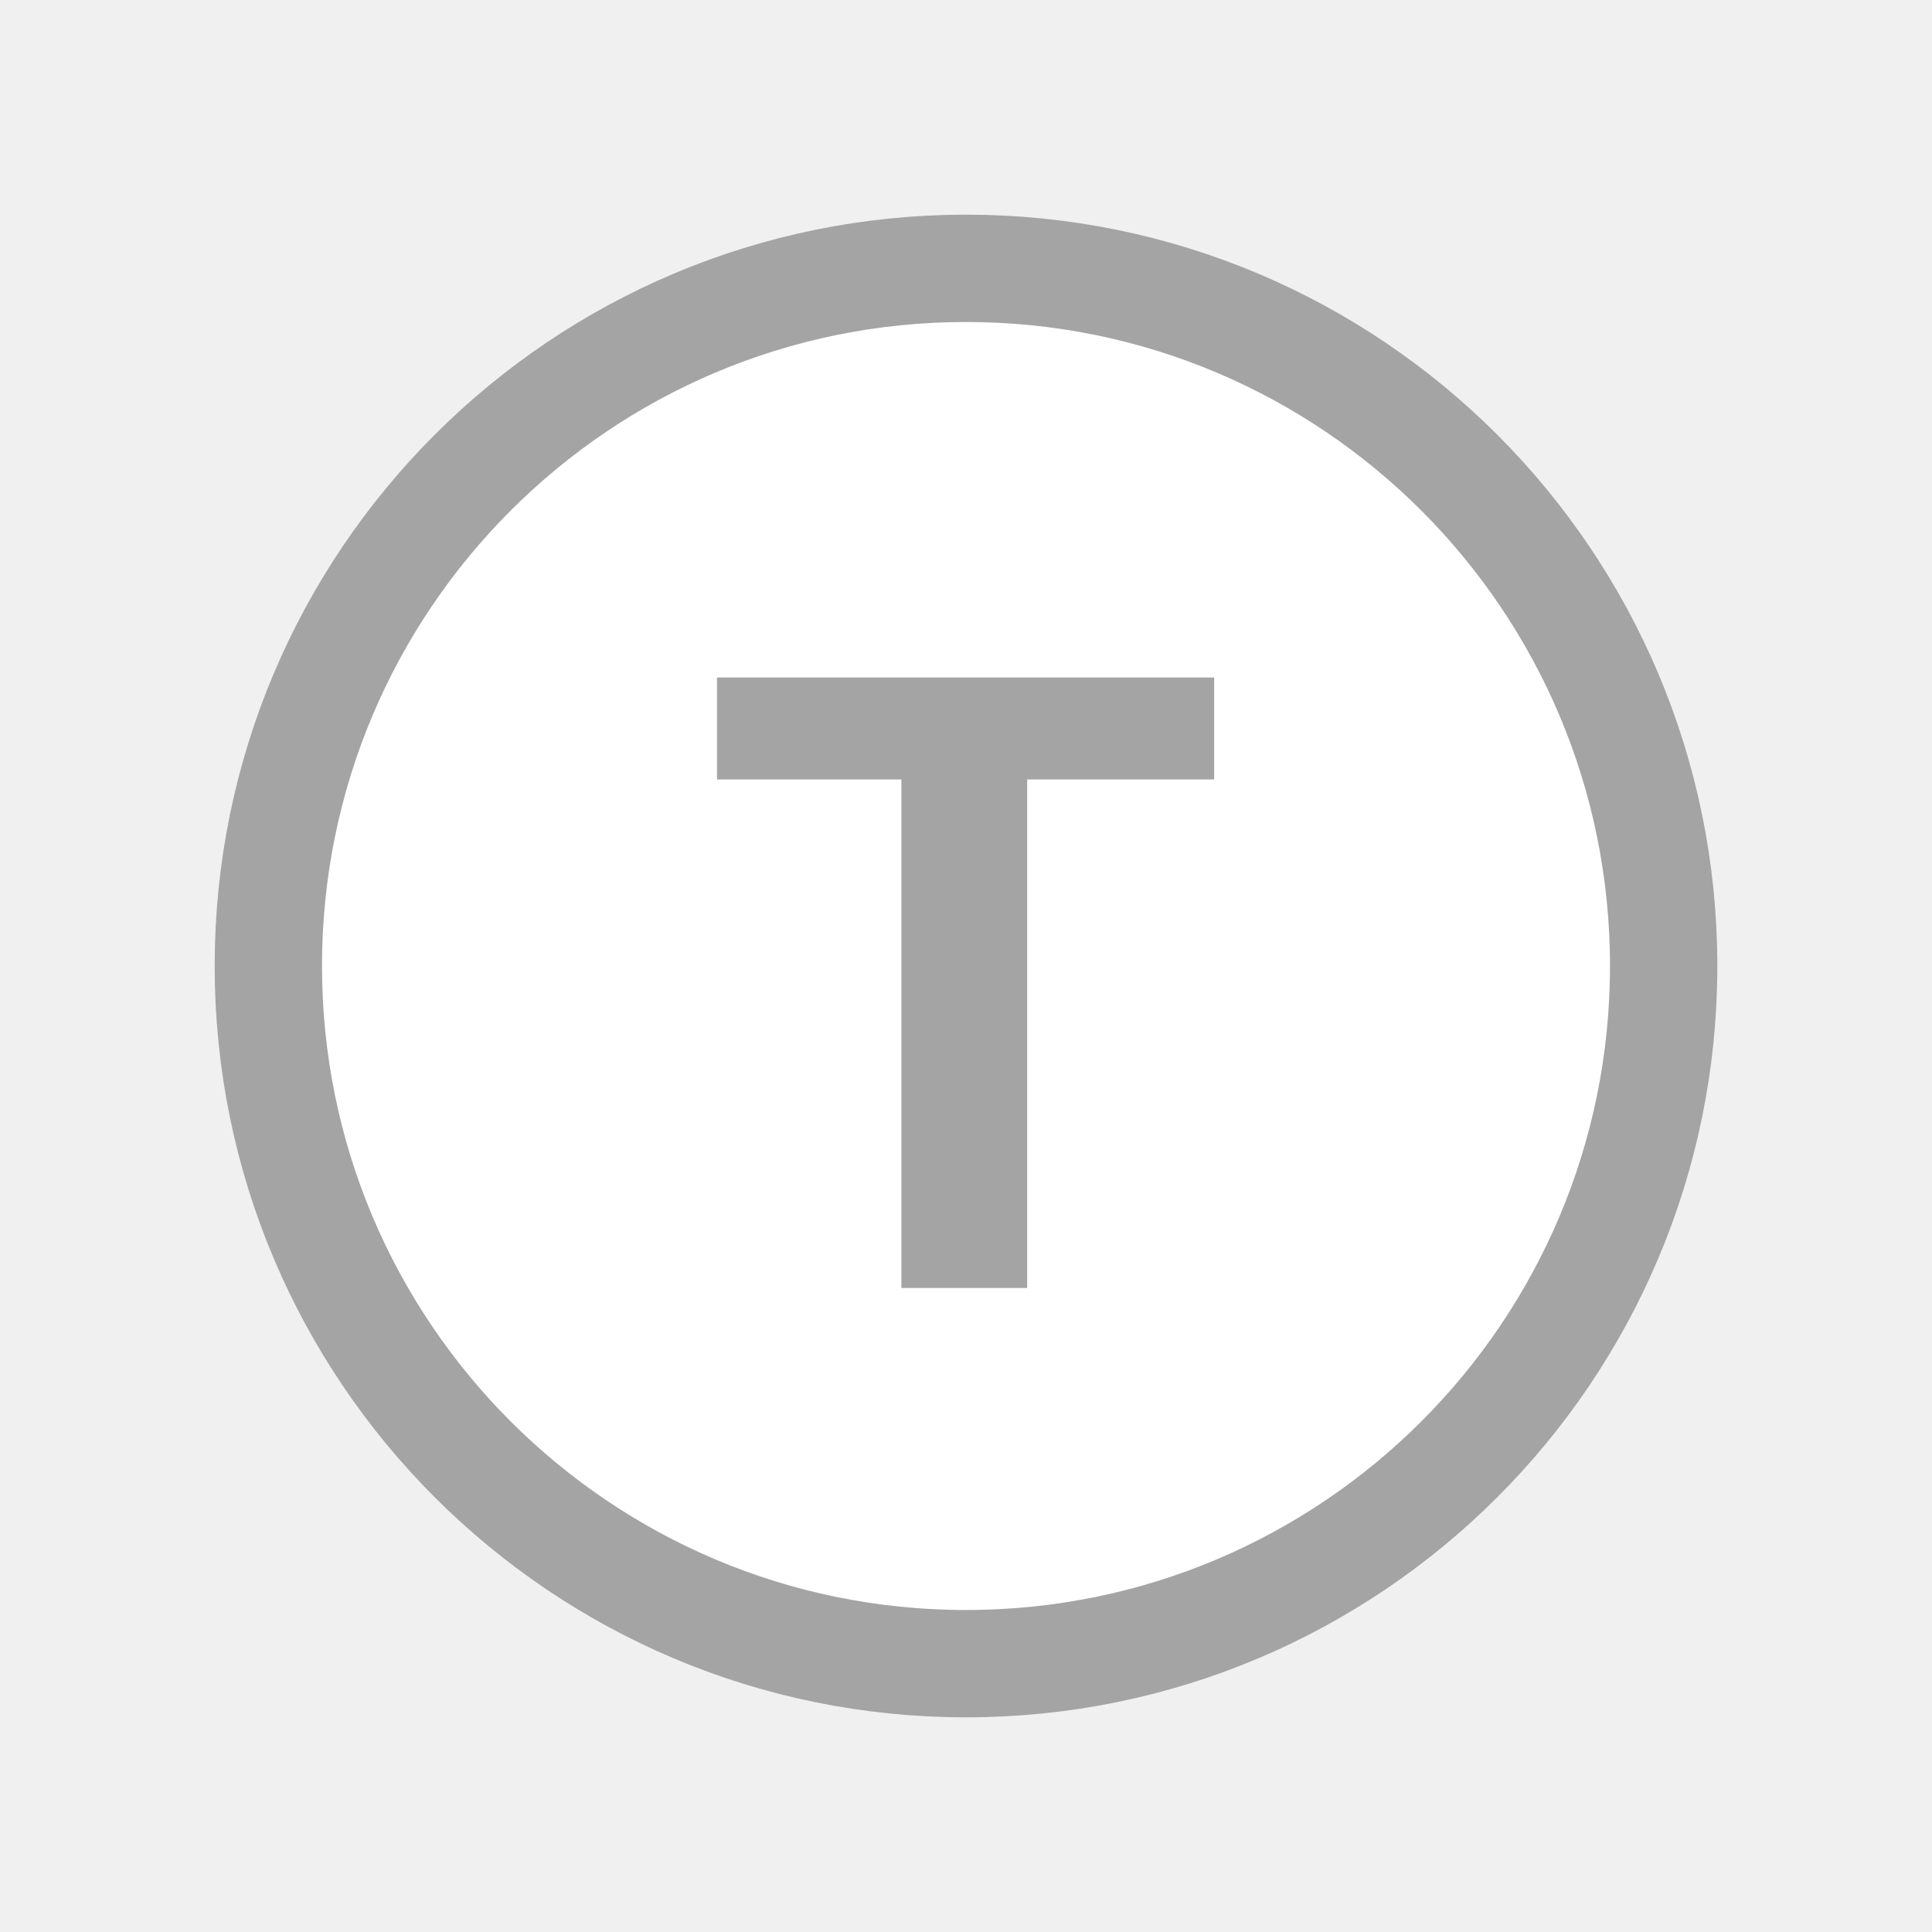
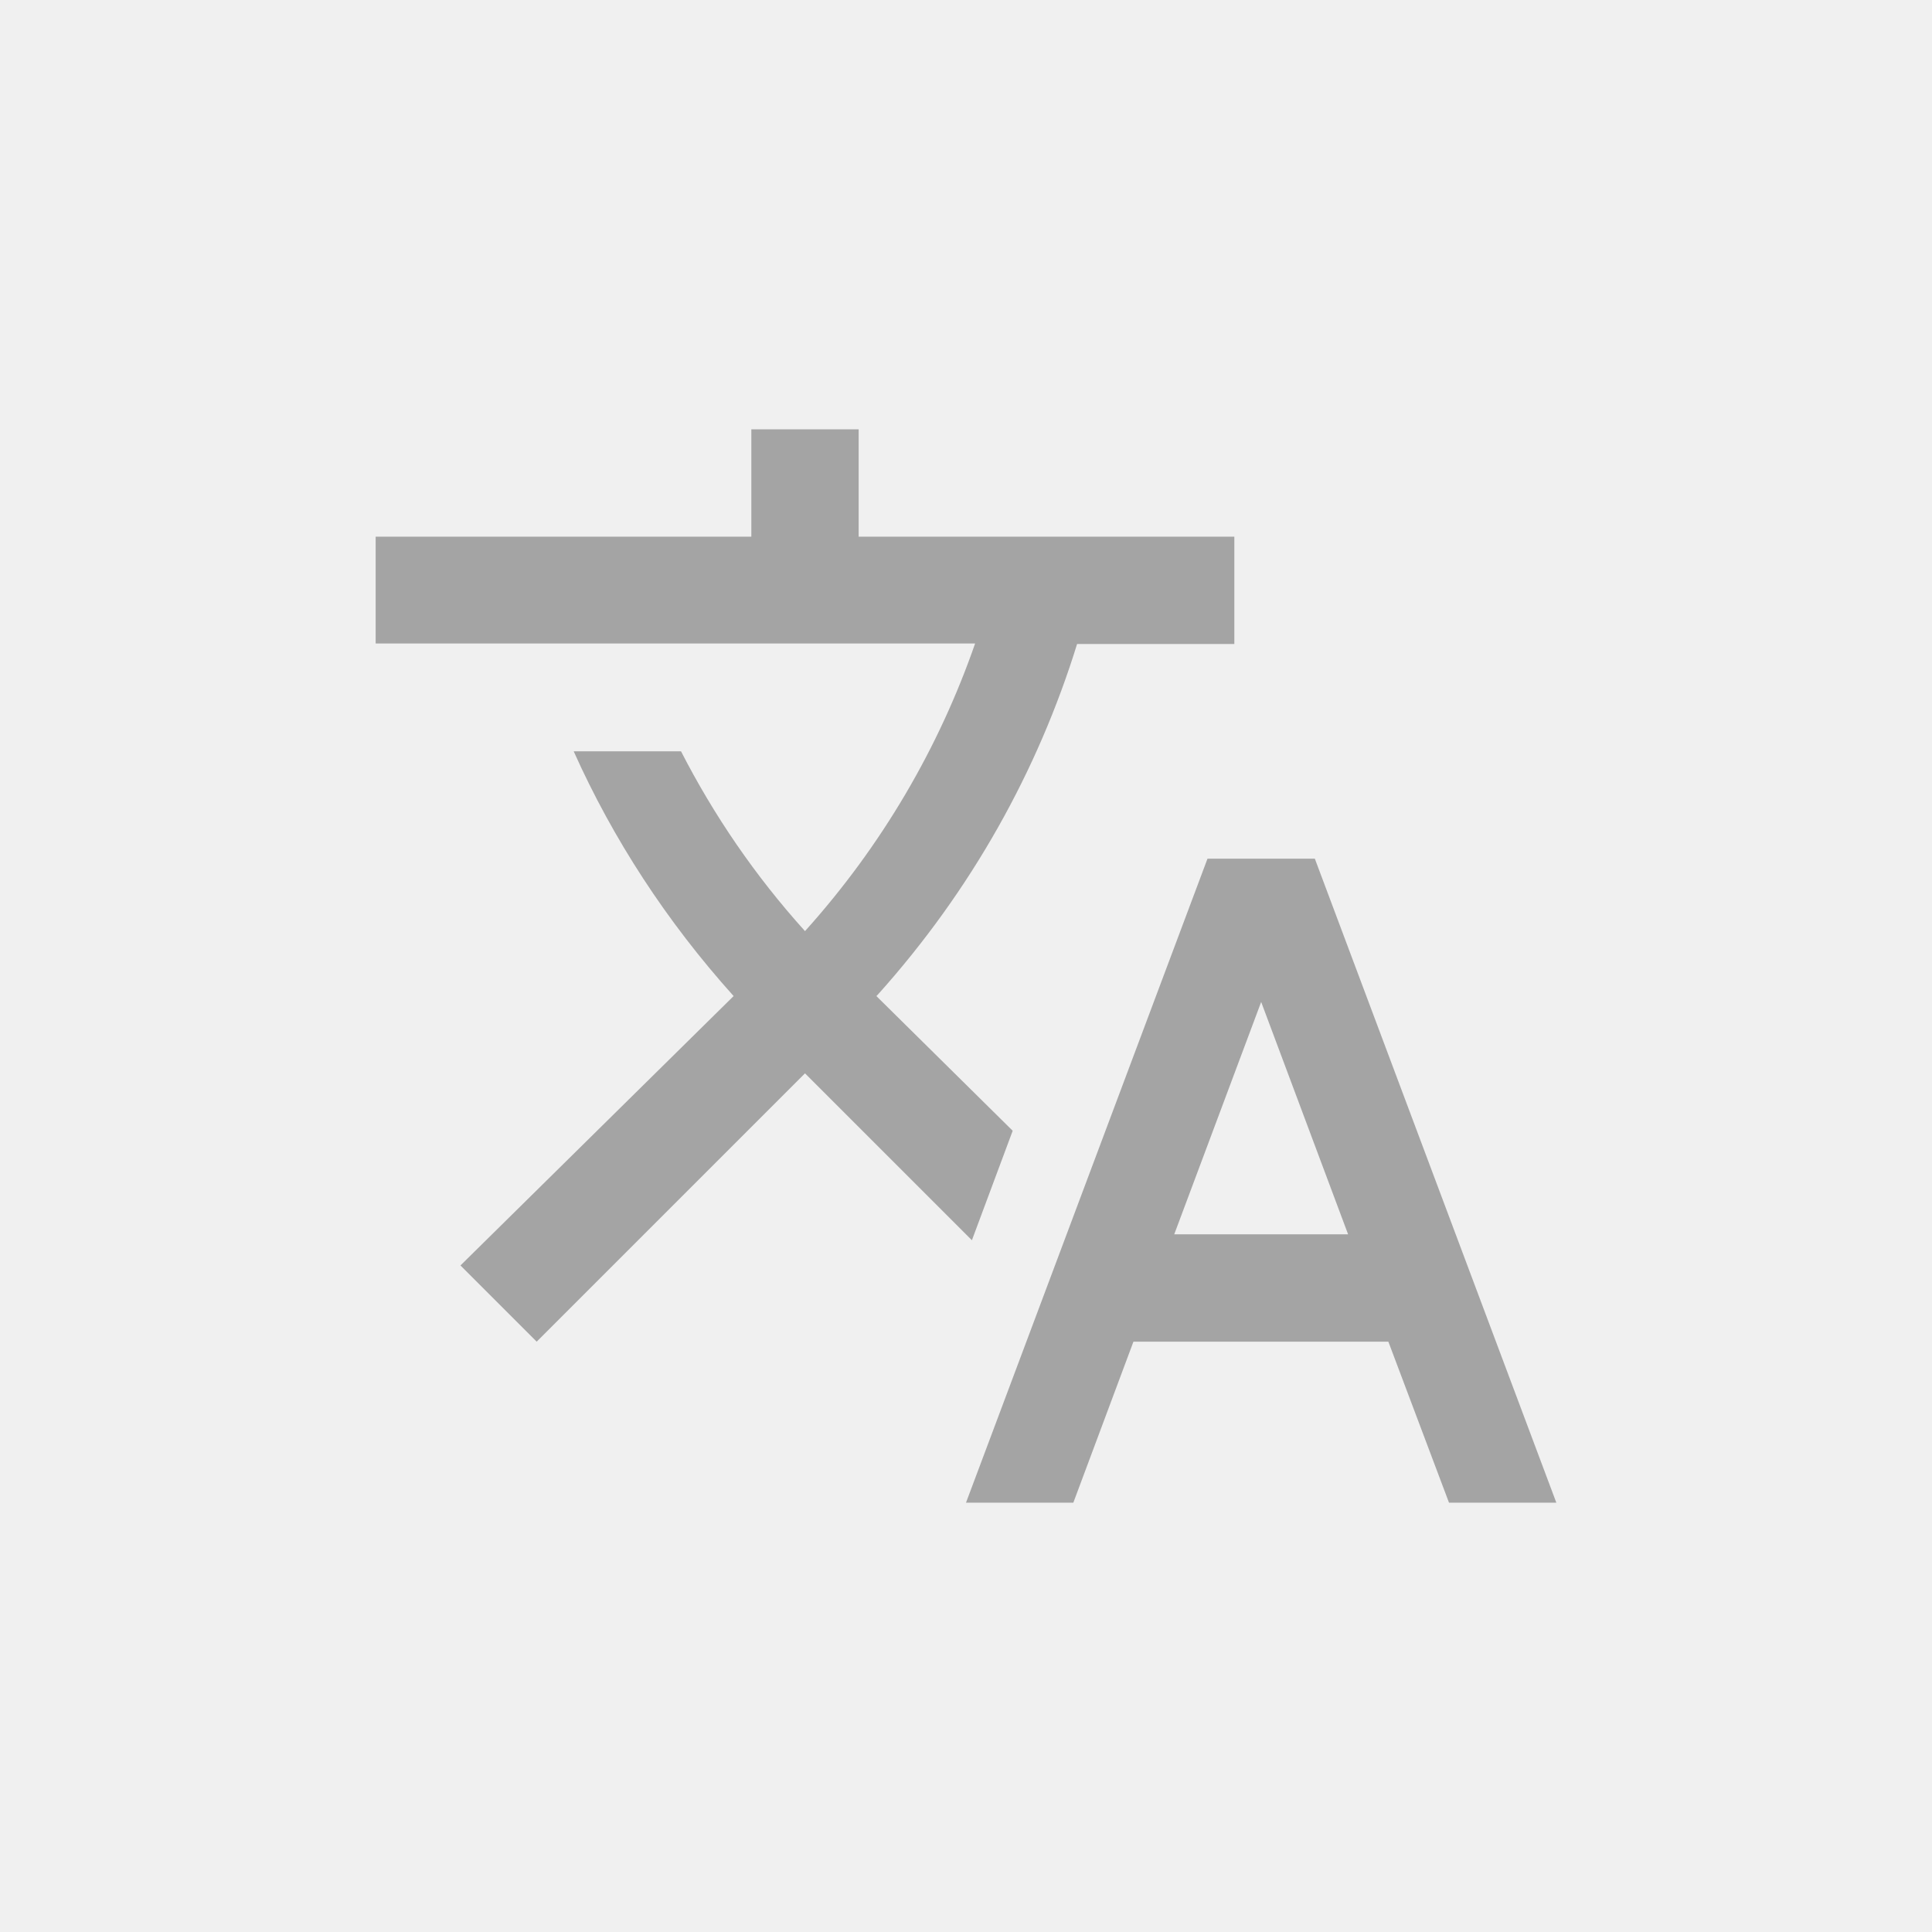
<svg xmlns="http://www.w3.org/2000/svg" width="18" height="18" viewBox="0 0 18 18" fill="none">
-   <circle cx="9" cy="9" r="6.5" fill="white" stroke="#A4A4A4" />
-   <path d="M11.312 7.262H9.57V12H8.398V7.262H6.68V6.312H11.312V7.262Z" fill="#A4A4A4" />
+   <path d="M9.435 10.535L8.165 9.28L8.18 9.265C9.05 8.295 9.67 7.18 10.035 6H11.5V5H8V4H7V5H3.5V5.995H9.085C8.75 6.96 8.22 7.875 7.5 8.675C7.035 8.16 6.65 7.595 6.345 7H5.345C5.71 7.815 6.21 8.585 6.835 9.28L4.29 11.79L5 12.5L7.5 10L9.055 11.555L9.435 10.535ZM12.25 8H11.25L9 14H10L10.56 12.5H12.935L13.5 14H14.5L12.25 8ZM10.94 11.5L11.75 9.335L12.56 11.5H10.94Z" fill="#A4A4A4" />
</svg>
